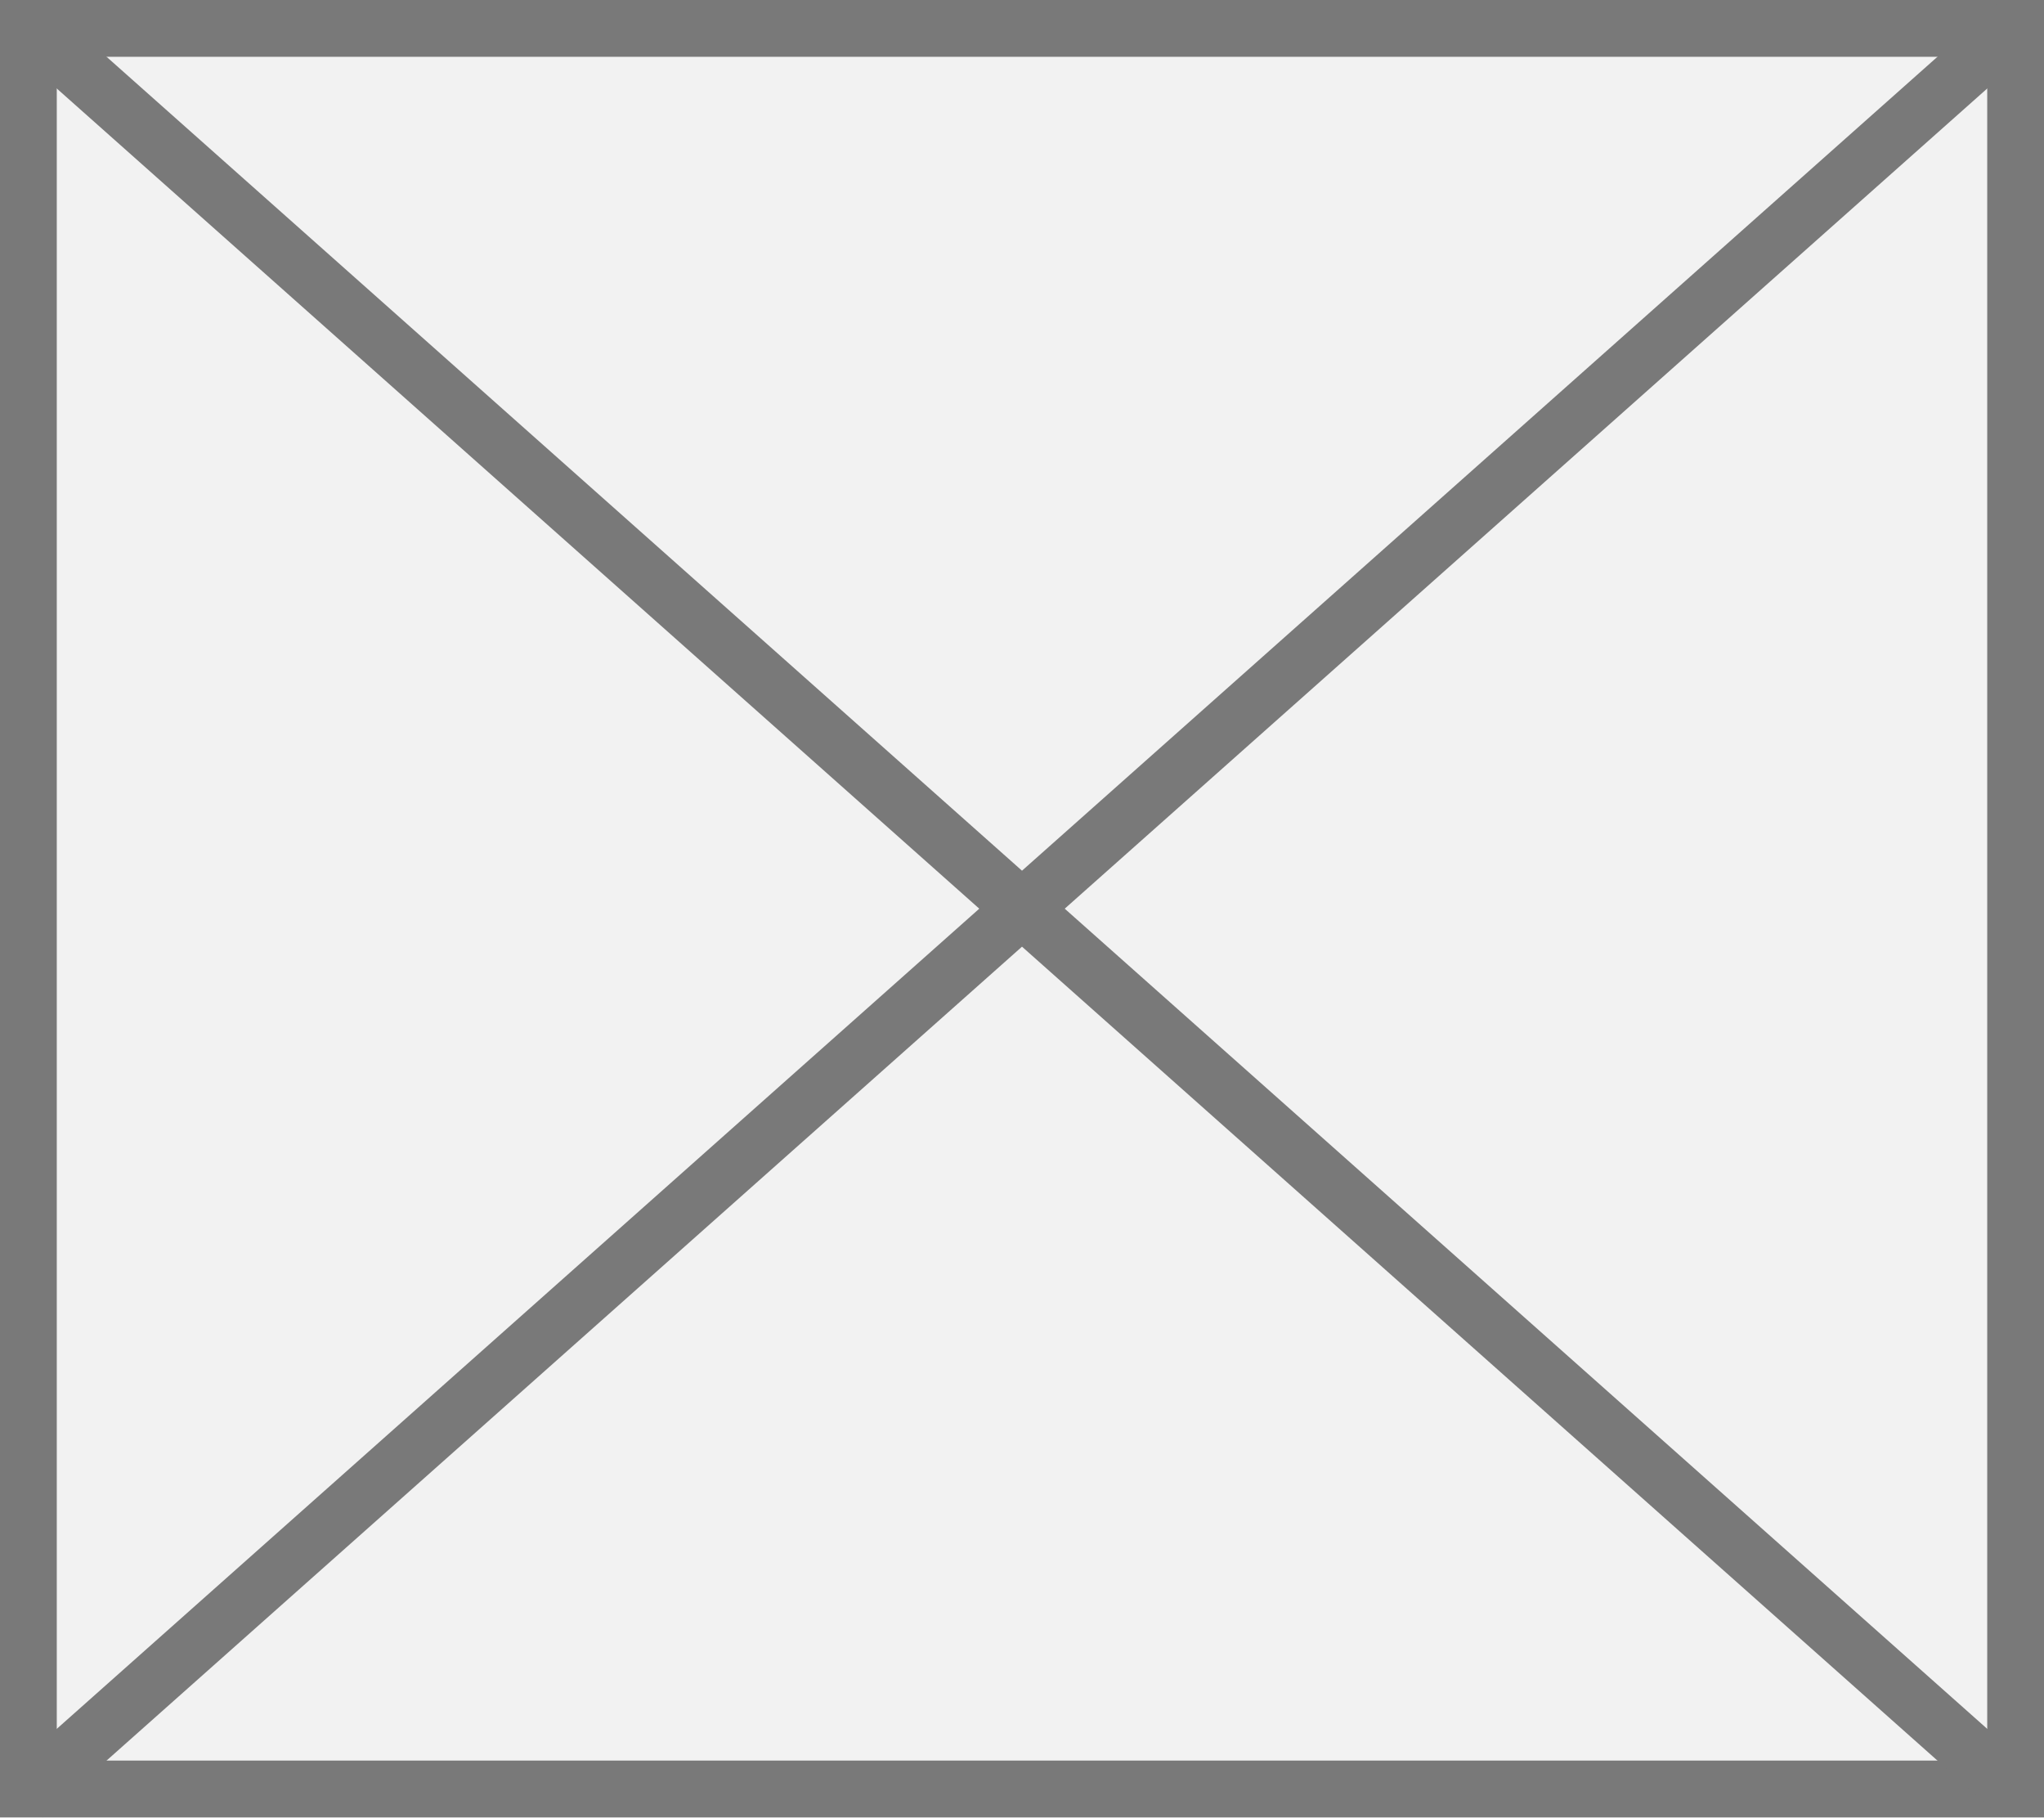
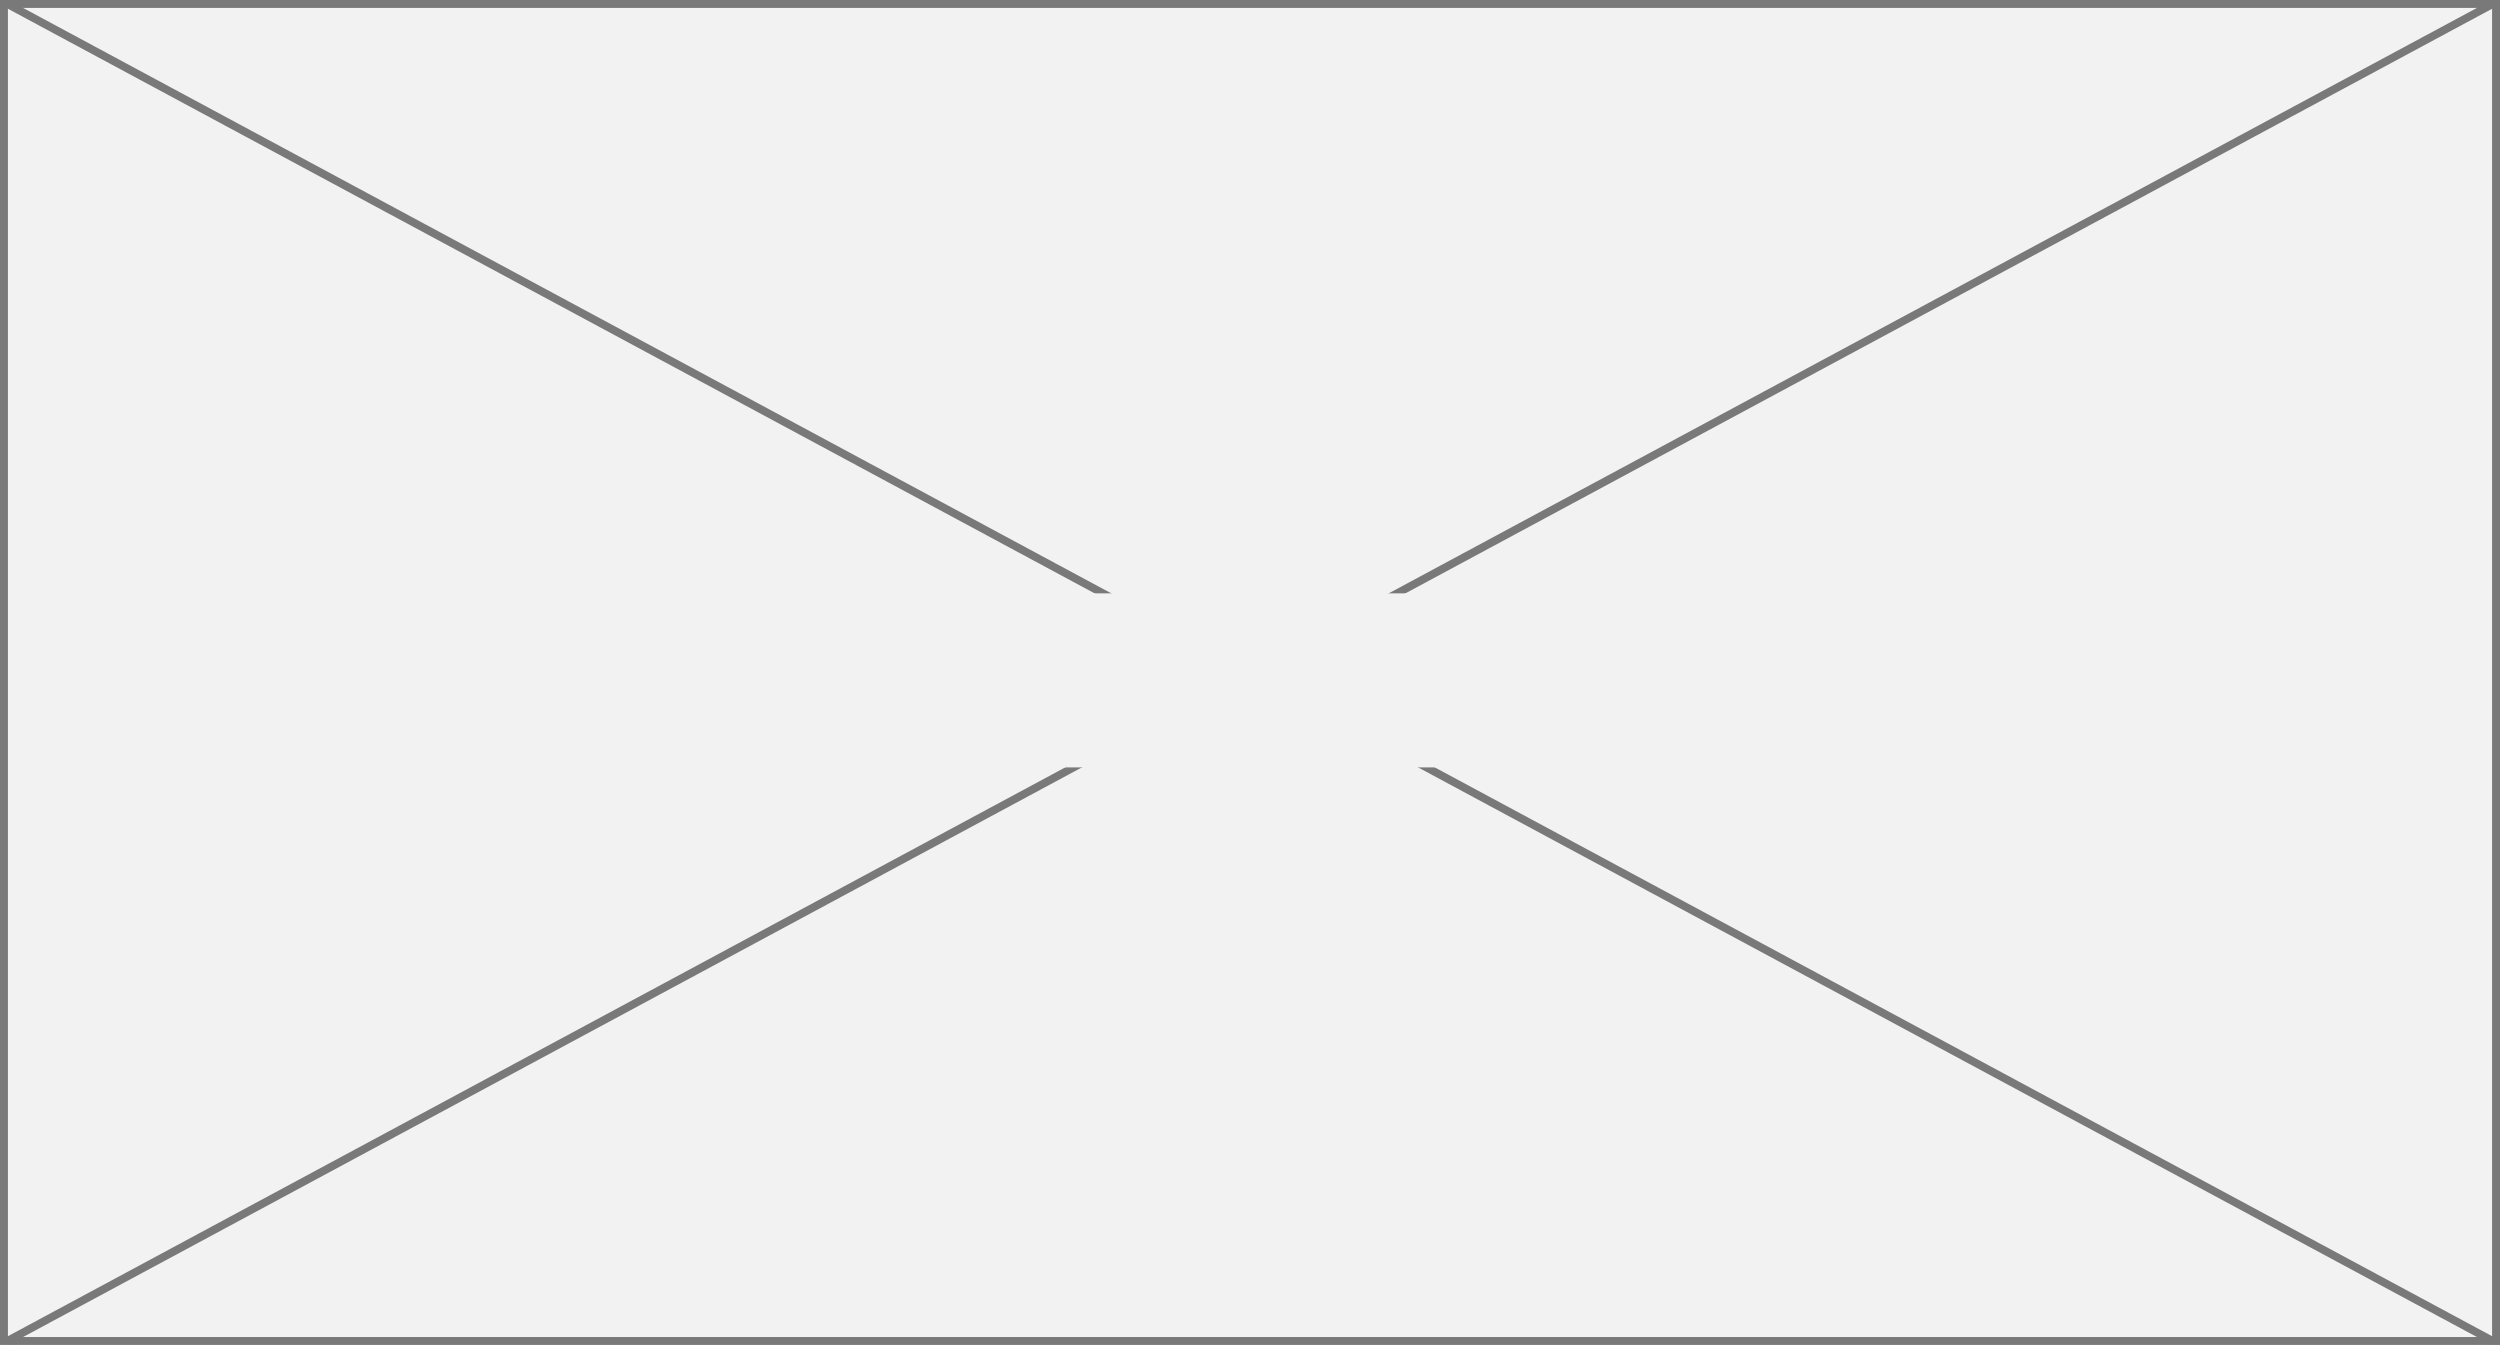
- <svg xmlns="http://www.w3.org/2000/svg" version="1.1" width="36px" height="32px">
-   <g transform="matrix(1 0 0 1 -175 -67 )">
-     <path d="M 175.5 67.5  L 210.5 67.5  L 210.5 98.5  L 175.5 98.5  L 175.5 67.5  Z " fill-rule="nonzero" fill="#f2f2f2" stroke="none" />
-     <path d="M 175.5 67.5  L 210.5 67.5  L 210.5 98.5  L 175.5 98.5  L 175.5 67.5  Z " stroke-width="1" stroke="#797979" fill="none" />
-     <path d="M 175.42 67.374  L 210.58 98.626  M 210.58 67.374  L 175.42 98.626  " stroke-width="1" stroke="#797979" fill="none" />
+ <svg xmlns="http://www.w3.org/2000/svg" version="1.1" width="316px" height="170px">
+   <defs>
+     <mask fill="white" id="clip97">
+       <path d="M 1771.5 222  L 1902.5 222  L 1902.5 244  L 1771.5 244  Z M 1678 147  L 1994 147  L 1994 317  L 1678 317  Z " fill-rule="evenodd" />
+     </mask>
+   </defs>
+   <g transform="matrix(1 0 0 1 -1678 -147 )">
+     <path d="M 1678.5 147.5  L 1993.5 147.5  L 1993.5 316.5  L 1678.5 316.5  L 1678.5 147.5  Z " fill-rule="nonzero" fill="#f2f2f2" stroke="none" />
+     <path d="M 1678.5 147.5  L 1993.5 147.5  L 1993.5 316.5  L 1678.5 316.5  L 1678.5 147.5  Z " stroke-width="1" stroke="#797979" fill="none" />
+     <path d="M 1678.818 147.44  L 1993.182 316.56  M 1993.182 147.44  L 1678.818 316.56  " stroke-width="1" stroke="#797979" fill="none" mask="url(#clip97)" />
  </g>
</svg>
